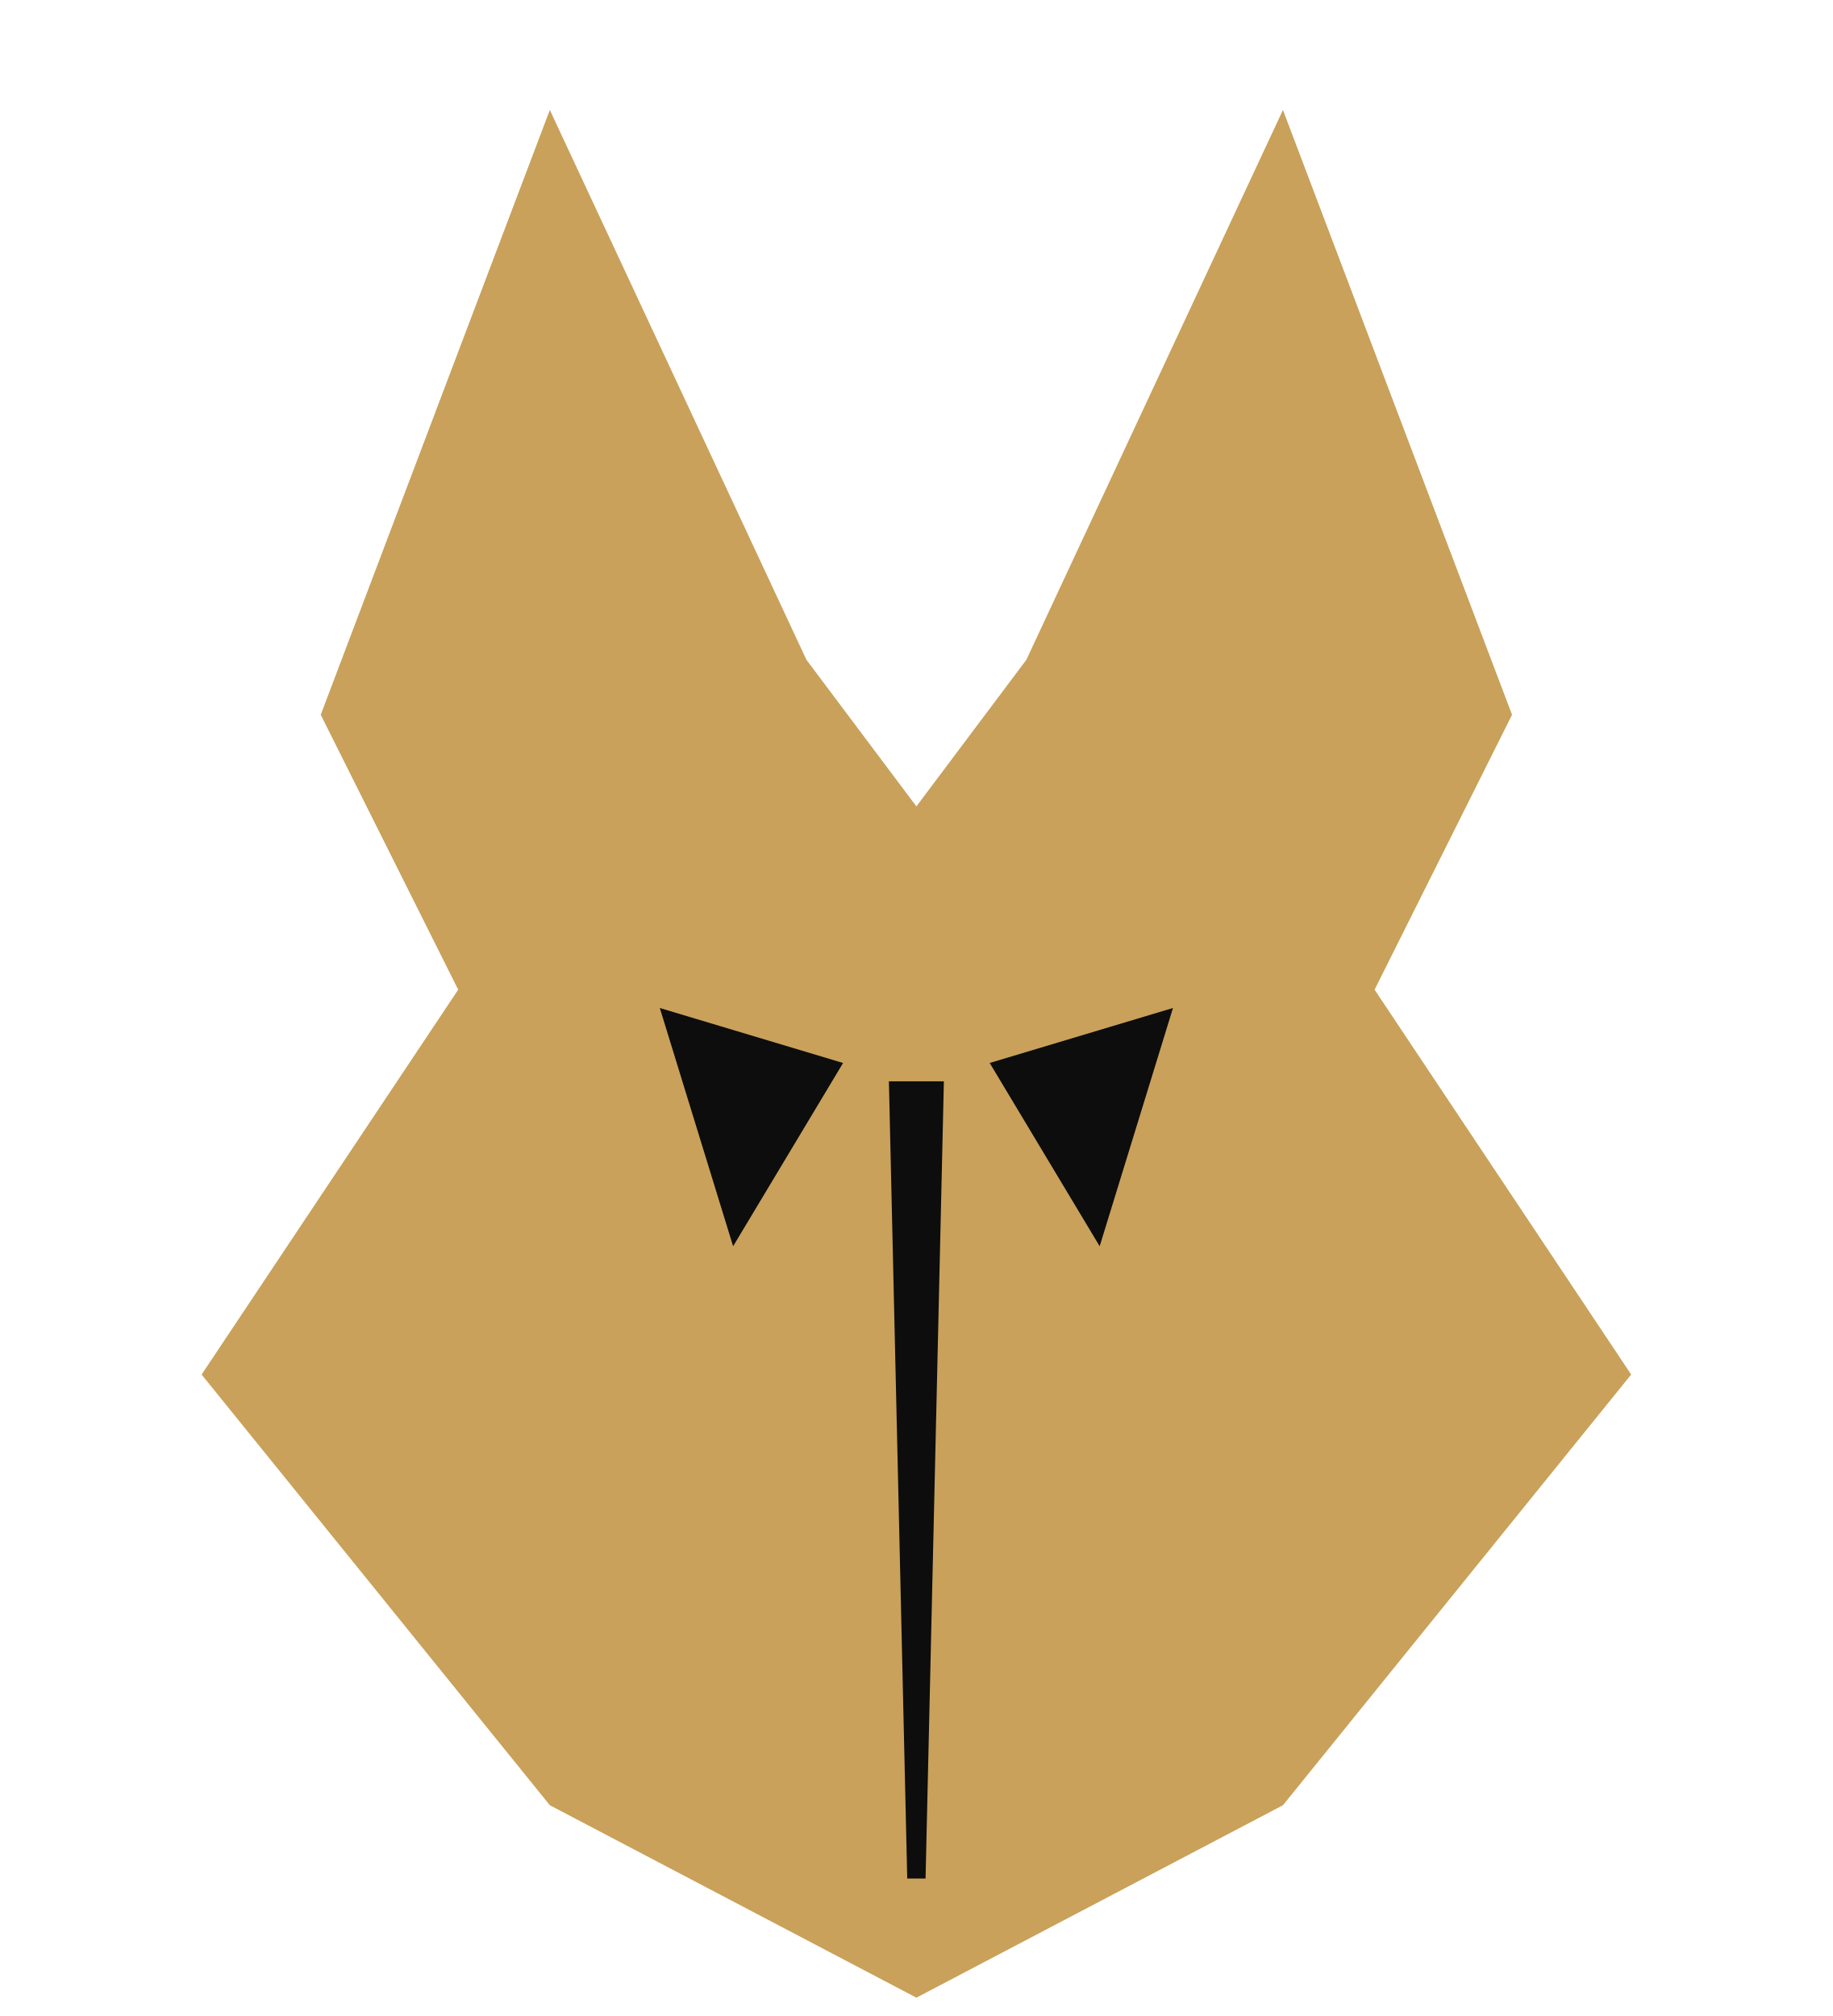
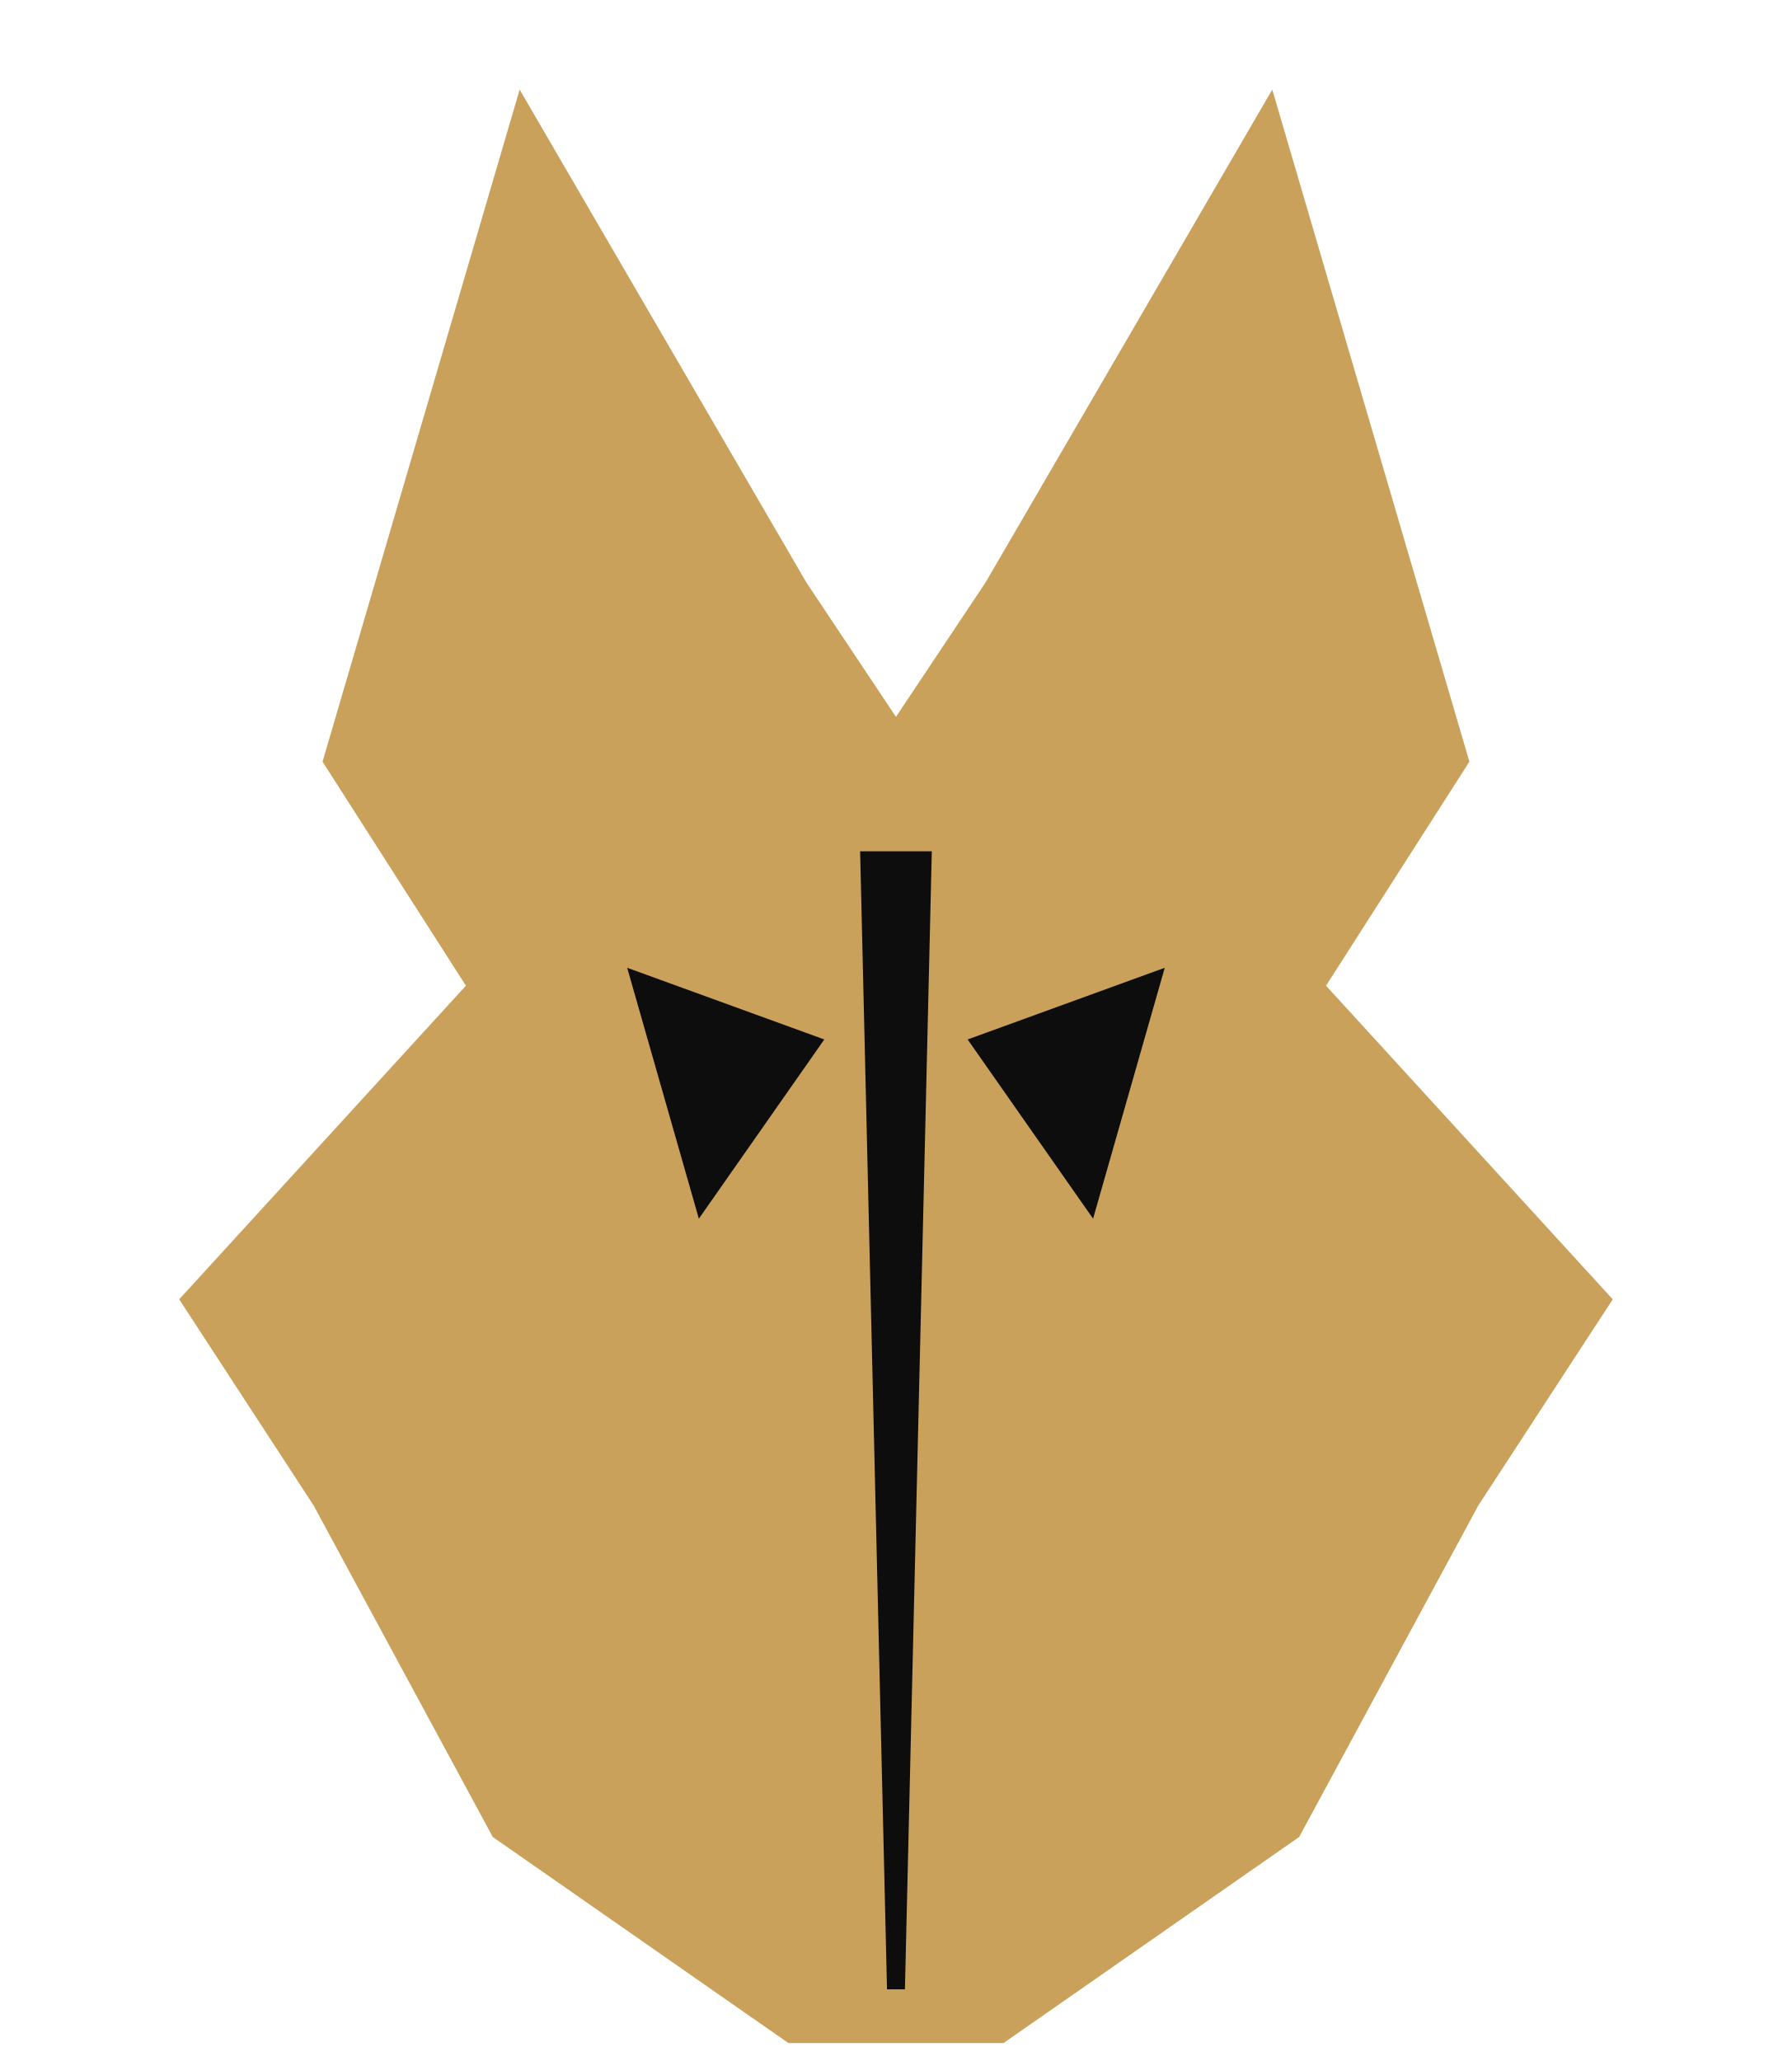
- <svg xmlns="http://www.w3.org/2000/svg" viewBox="0 0 200 220">
-   <polygon fill="#c9a15a" points="     60,12 35,78 50,108 22,150 60,197 100,218 140,197 178,150 150,108 165,78 140,12     112,72 100,88 88,72   " />
-   <polygon fill="#0d0d0d" points="72,110 92,116 80,136" />
-   <polygon fill="#0d0d0d" points="128,110 108,116 120,136" />
-   <polygon fill="#0d0d0d" points="97,118 103,118 101,205 99,205" />
+ <svg xmlns="http://www.w3.org/2000/svg" viewBox="0 0 200 230">
+   <polygon fill="#c9a15a" points="     58,10 36,85 52,110 20,145 35,168 55,205 88,228 112,228 145,205 165,168 180,145 148,110 164,85 142,10     110,65 100,80 90,65   " />
+   <polygon fill="#0d0d0d" points="70,108 92,116 78,136" />
+   <polygon fill="#0d0d0d" points="130,108 108,116 122,136" />
+   <polygon fill="#0d0d0d" points="96,95 104,95 101,222 99,222" />
</svg>
